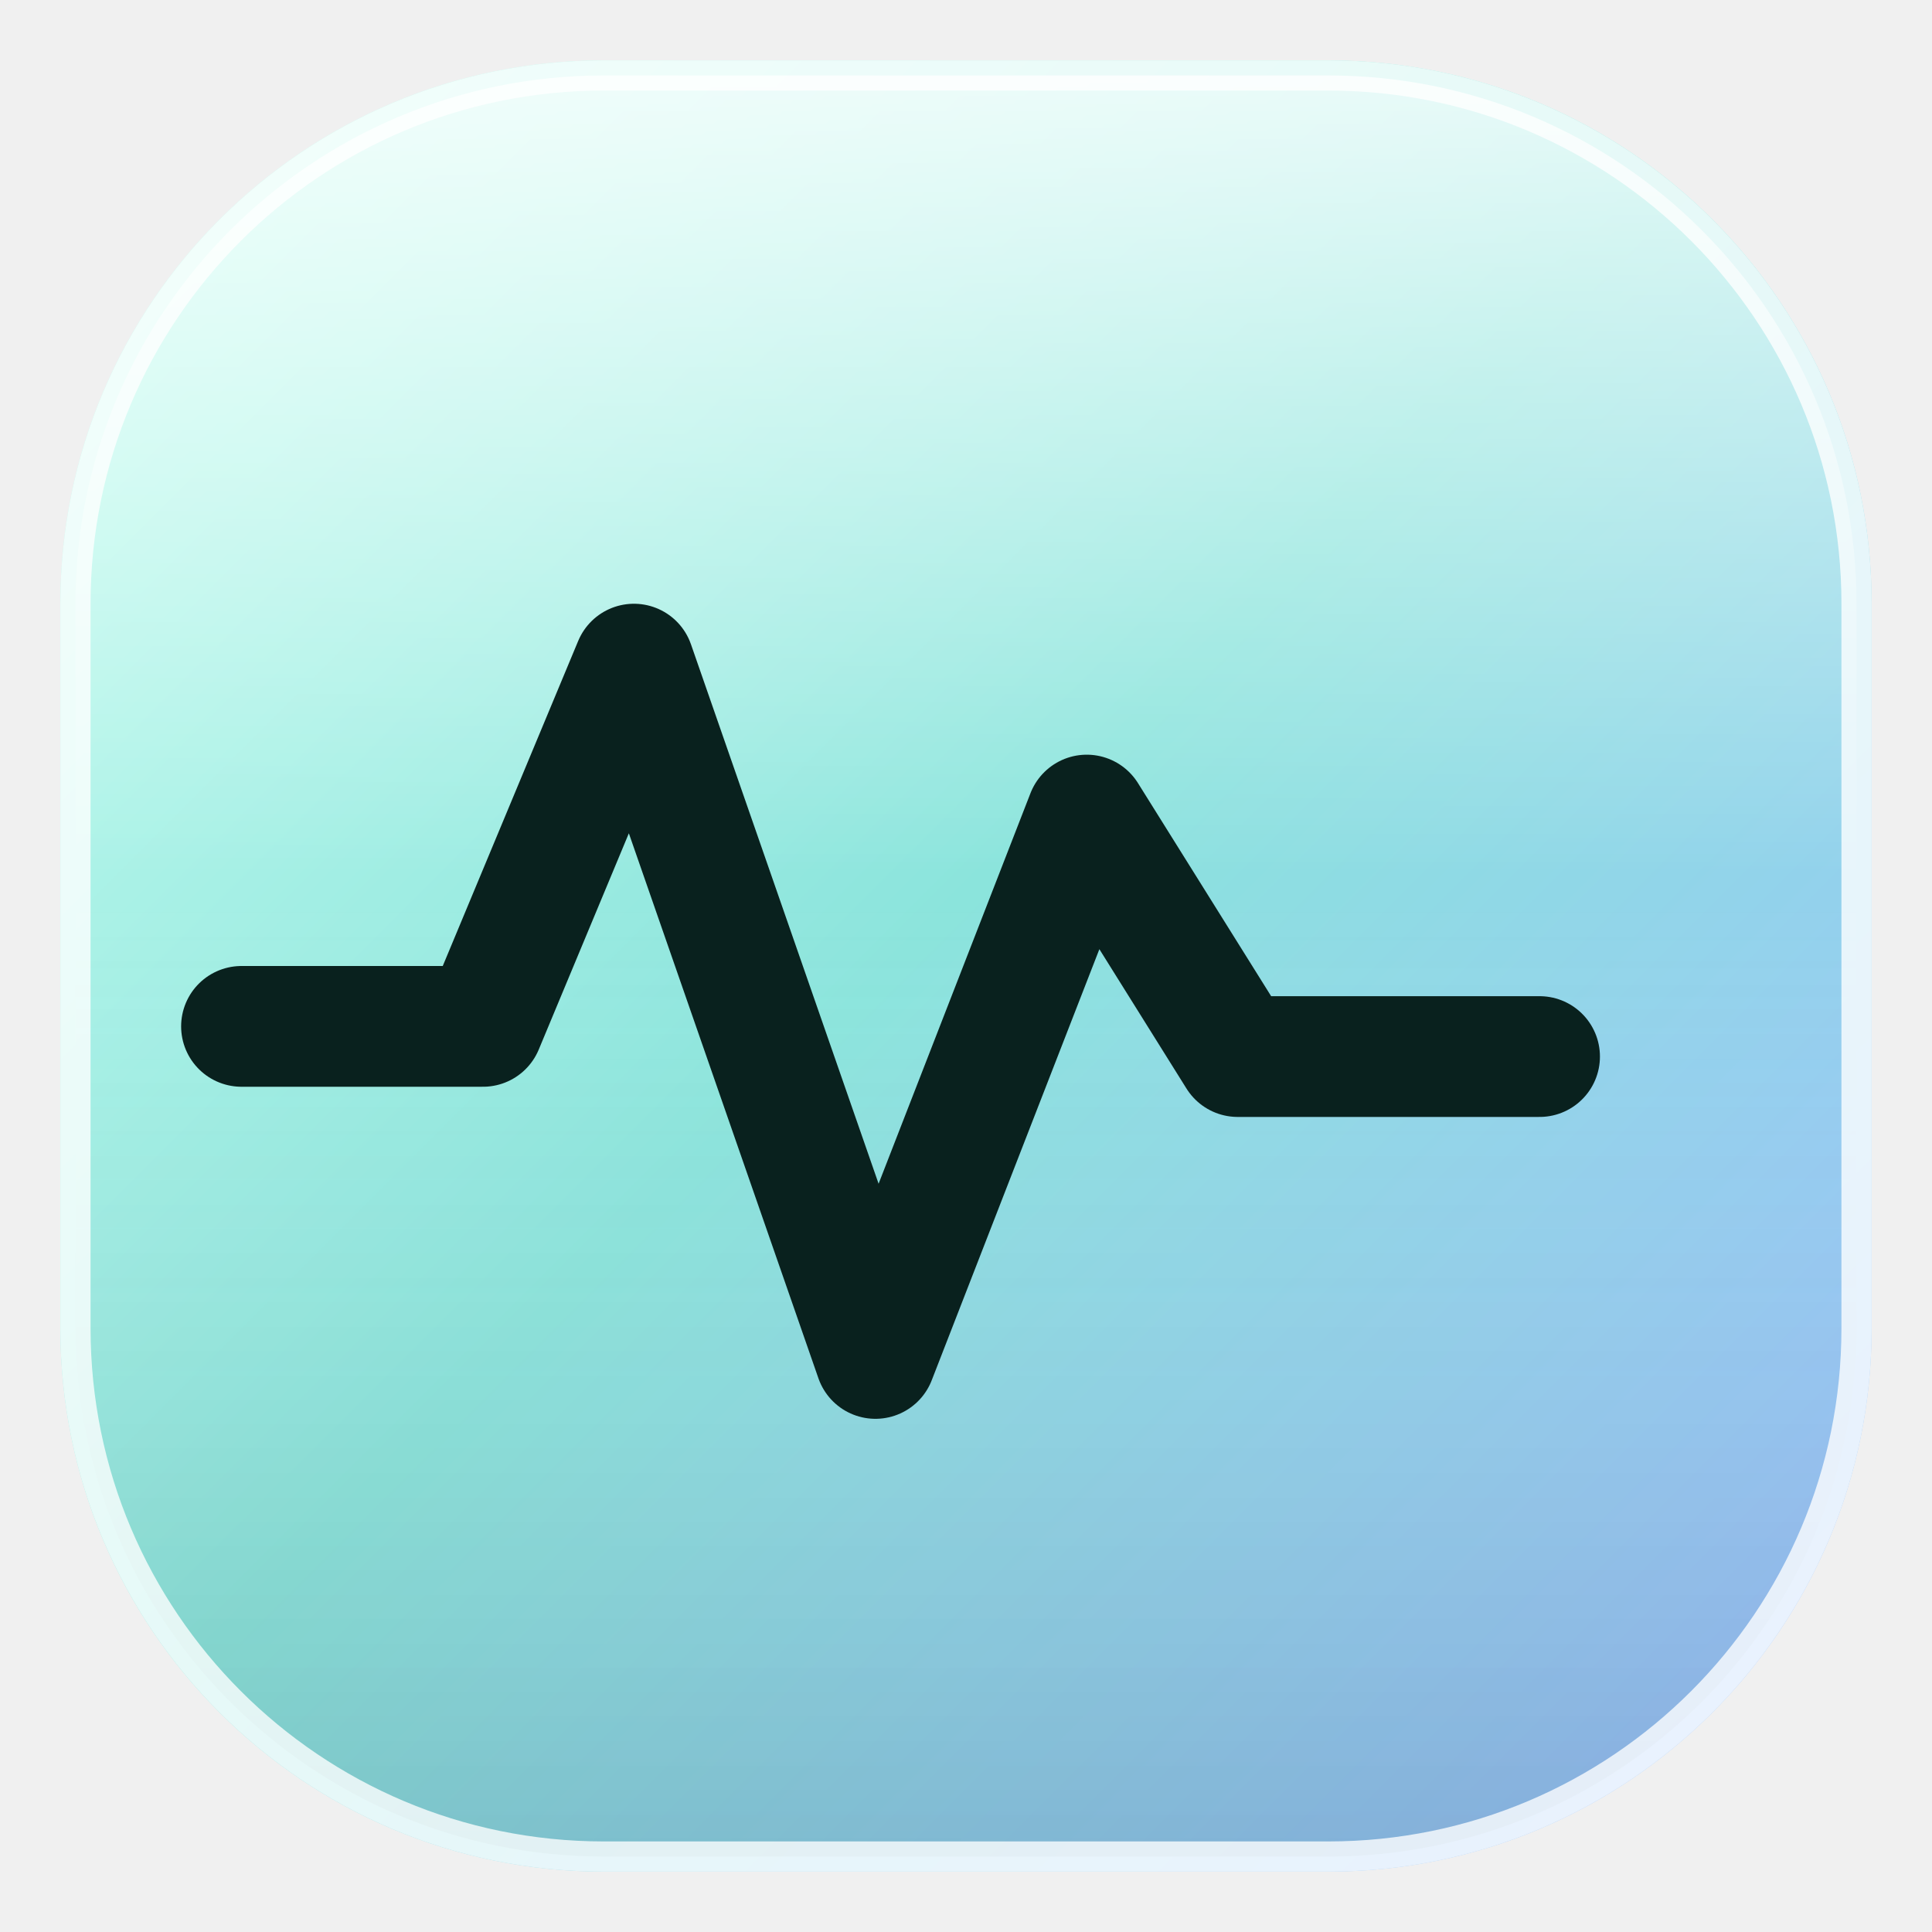
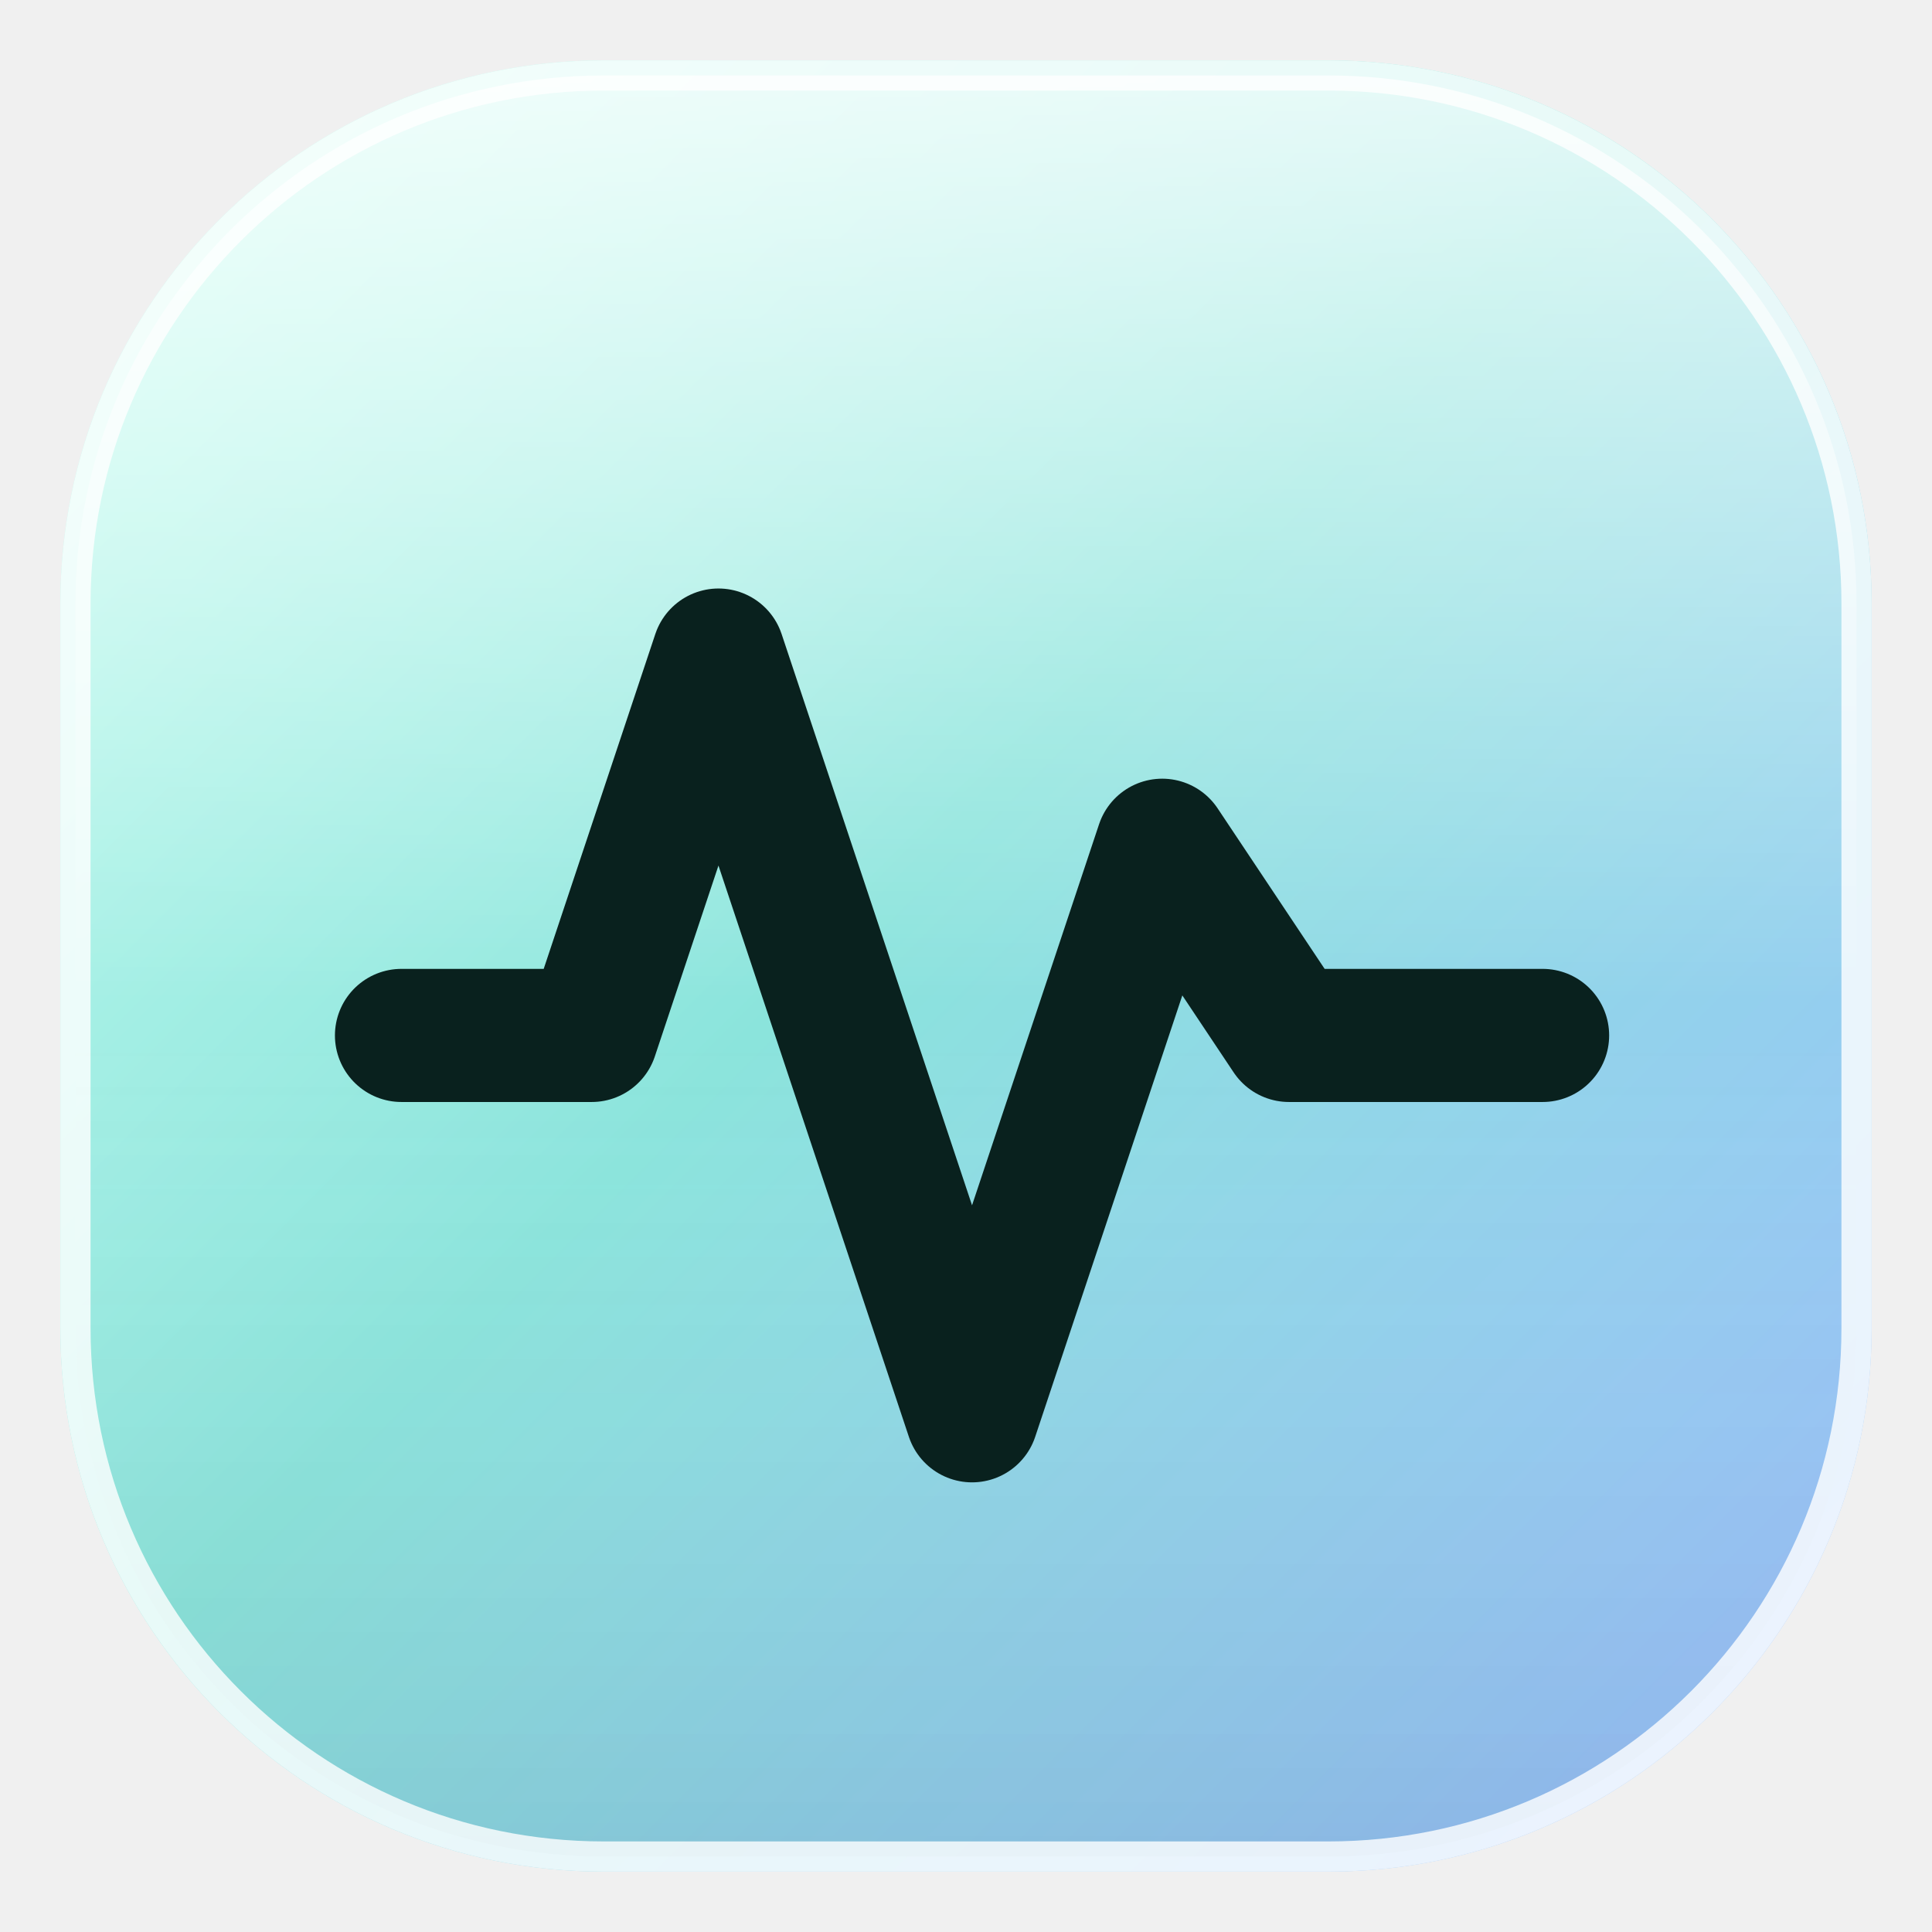
<svg xmlns="http://www.w3.org/2000/svg" viewBox="0 0 64 64">
  <defs>
    <linearGradient id="bg" x1="0" y1="0" x2="1" y2="1">
      <stop offset="0" stop-color="#c9fff1" />
-       <stop offset=".48" stop-color="#8be4dc" />
+       <stop offset=".46" stop-color="#8be4dc" />
      <stop offset="1" stop-color="#9cbbff" />
    </linearGradient>
    <linearGradient id="shine" x1="0" y1="0" x2="0" y2="1">
-       <stop offset="0" stop-color="#fff" stop-opacity=".8" />
-       <stop offset=".45" stop-color="#fff" stop-opacity="0" />
-       <stop offset="1" stop-color="#143a3b" stop-opacity=".16" />
+       <stop offset="0" stop-color="#fff" stop-opacity=".78" />
+       <stop offset=".52" stop-color="#fff" stop-opacity="0" />
+       <stop offset="1" stop-color="#143a3b" stop-opacity=".1" />
    </linearGradient>
  </defs>
  <rect x="2" y="2" width="60" height="60" rx="18" fill="url(#bg)" />
-   <rect x="2.5" y="2.5" width="59" height="59" rx="17.5" fill="url(#shine)" stroke="#fff" stroke-opacity=".78" />
-   <path d="M8 34h8l5-12 8 23 7-18 5 8h10" fill="none" stroke="#09211e" stroke-width="4" stroke-linecap="round" stroke-linejoin="round" />
+   <rect x="2.5" y="2.5" width="59" height="59" rx="17.5" fill="url(#shine)" stroke="#fff" stroke-opacity=".8" />
+   <g transform="translate(7 7) scale(2.1)">
+     <path d="M3 13h3l2-6 4 12 3-9 2 3h4" fill="none" stroke="#09211e" stroke-width="2.1" stroke-linecap="round" stroke-linejoin="round" />
+   </g>
</svg>
